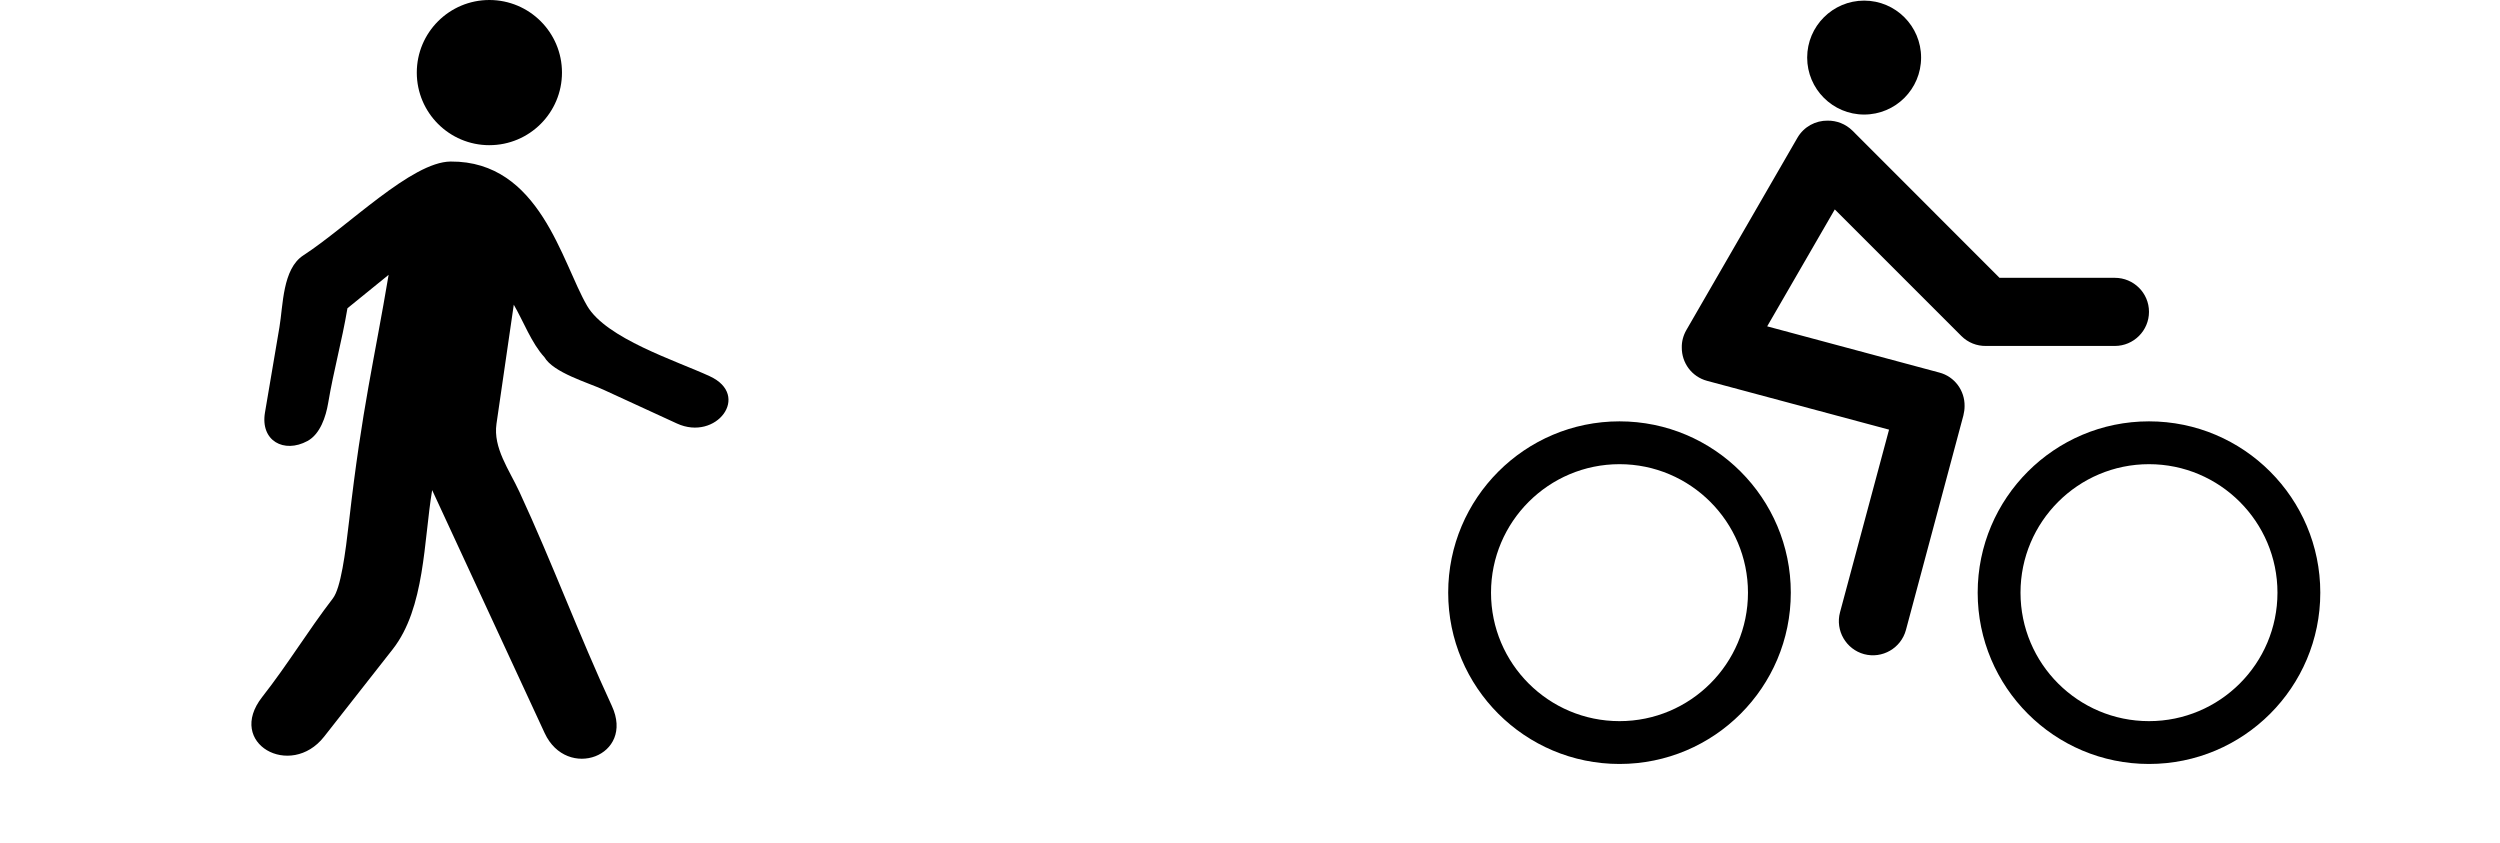
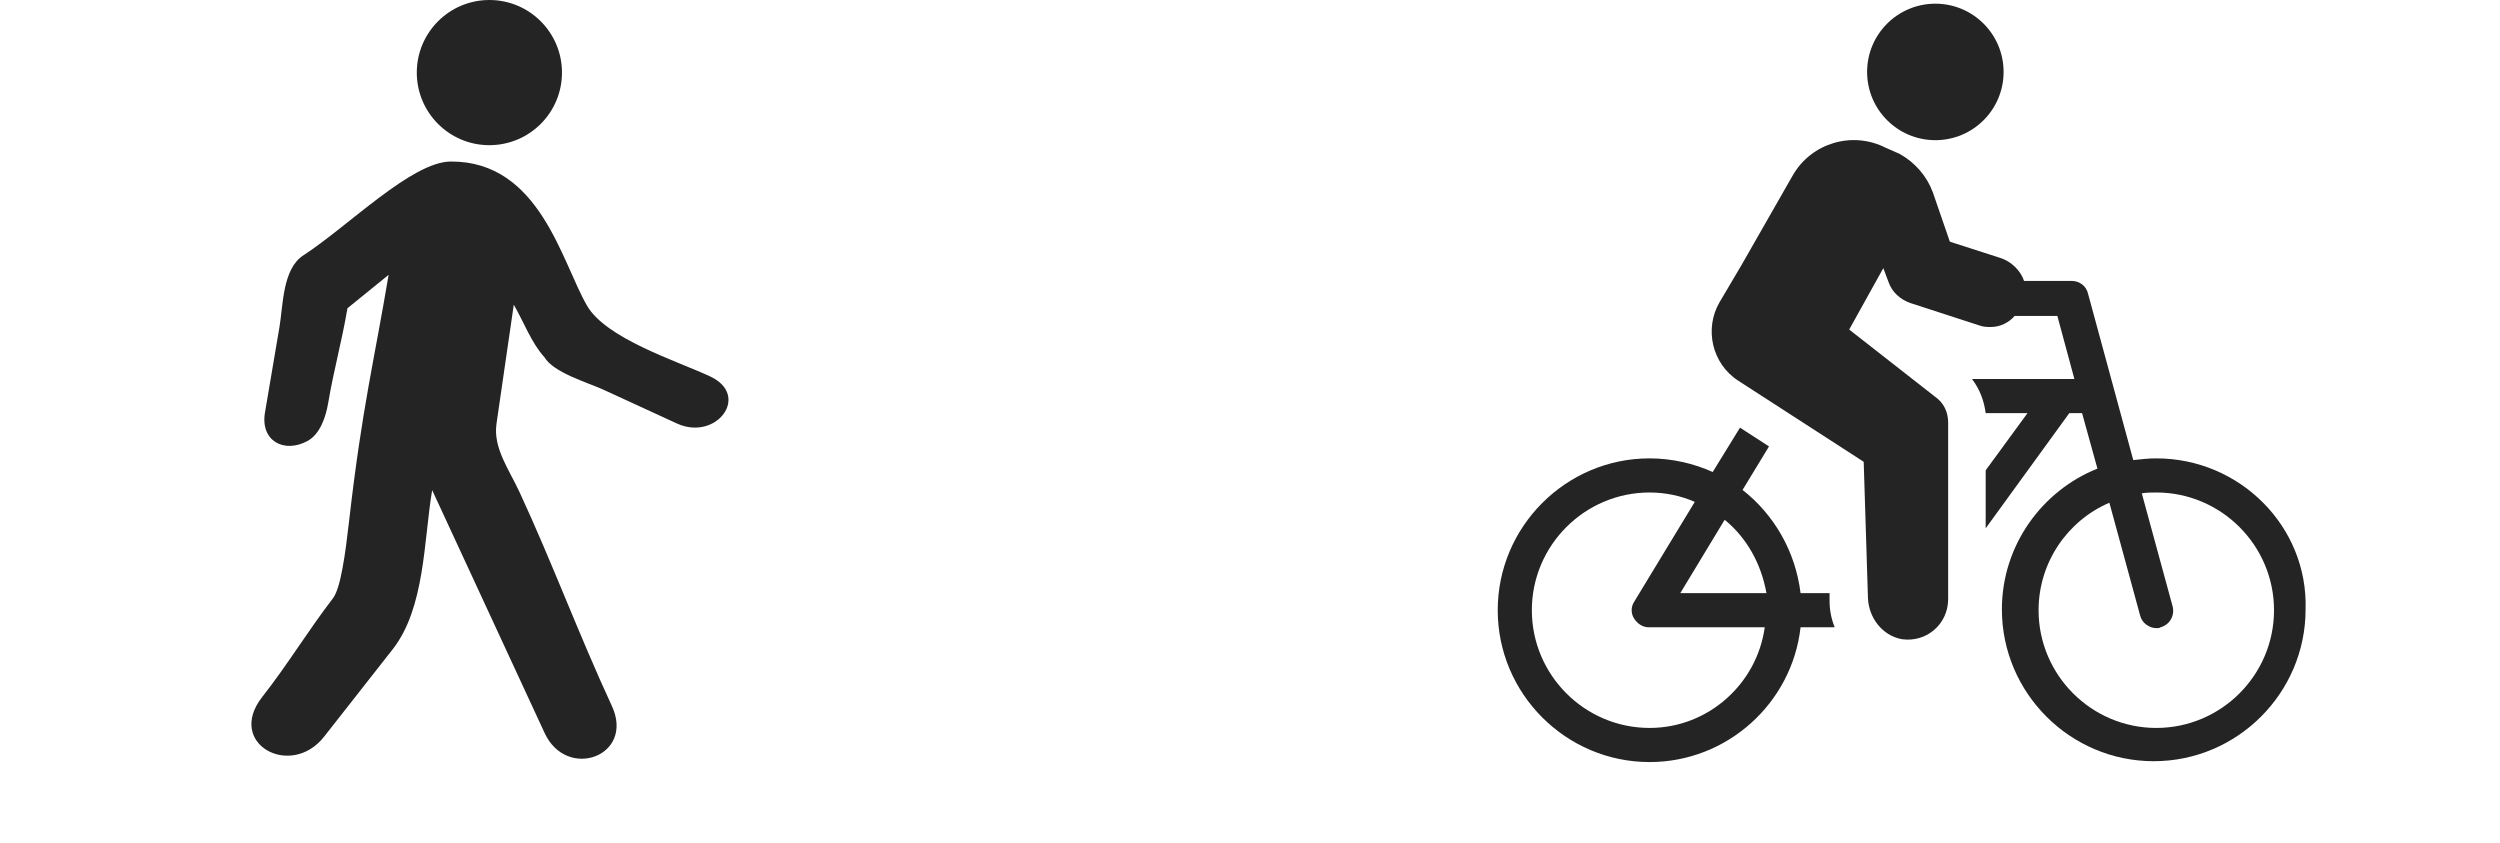
- <svg xmlns="http://www.w3.org/2000/svg" width="183.006" height="61.695" viewBox="0 0 183.006 61.695" version="1.1" id="svg4" style="fill:none">
+ <svg xmlns="http://www.w3.org/2000/svg" style="fill:none" id="svg4" version="1.1" viewBox="0 0 183.006 61.695" height="61.695" width="183.006">
  <defs id="defs8" />
-   <path d="m 118.551,30.844 c 6.926,0 12.54,5.624 12.54,12.54 0,6.926 -5.614,12.54 -12.54,12.54 -6.926,0 -12.54,-5.614 -12.54,-12.54 0,-6.916 5.615,-12.54 12.54,-12.54 z m 38.76,0 c 6.926,0 12.54,5.624 12.54,12.54 0,6.926 -5.614,12.54 -12.54,12.54 -6.926,0 -12.54,-5.614 -12.54,-12.54 0,-6.916 5.614,-12.54 12.54,-12.54 z m -38.76,3.135 c 5.187,0 9.405,4.218 9.405,9.405 0,5.197 -4.218,9.405 -9.405,9.405 -5.187,0 -9.405,-4.208 -9.405,-9.405 0,-5.187 4.218,-9.405 9.405,-9.405 z m 38.76,0 c 5.187,0 9.405,4.218 9.405,9.405 0,5.197 -4.218,9.405 -9.405,9.405 -5.187,0 -9.405,-4.208 -9.405,-9.405 0,-5.187 4.218,-9.405 9.405,-9.405 z m -23.522,-25.147 c 0.655,-0.009 1.311,0.237 1.815,0.732 l 10.764,10.773 h 8.445 c 1.377,0 2.498,1.111 2.498,2.489 0,1.377 -1.121,2.498 -2.498,2.498 h -9.415 c -0.01,0 -0.019,0 -0.029,0 -0.655,0.009 -1.302,-0.237 -1.796,-0.732 l -9.262,-9.262 -4.949,8.559 12.597,3.382 c 1.131,0.294 1.871,1.33 1.853,2.451 0,0.228 -0.029,0.456 -0.086,0.684 l -4.208,15.713 c -0.361,1.33 -1.729,2.119 -3.059,1.767 -1.33,-0.361 -2.119,-1.729 -1.767,-3.059 l 3.591,-13.376 -13.319,-3.572 c -1.131,-0.304 -1.862,-1.321 -1.853,-2.442 -0.01,-0.427 0.104,-0.874 0.333,-1.273 l 8.132,-14.079 c 0.475,-0.817 1.33,-1.264 2.213,-1.254 z m 2.67,-8.787 c 2.308,0 4.17,1.871 4.17,4.17 0,2.299 -1.862,4.17 -4.17,4.17 -2.299,0 -4.17,-1.871 -4.17,-4.17 0,-2.299 1.871,-4.17 4.17,-4.17 z" id="path2" style="clip-rule:evenodd;fill:#000000;fill-rule:evenodd" />
-   <path d="m 35.824,10.627 c 2.935,0 5.314,-2.379 5.314,-5.314 C 41.138,2.379 38.759,0 35.824,0 c -2.935,0 -5.314,2.379 -5.314,5.314 0,2.935 2.379,5.314 5.314,5.314 z" id="path2-4" style="fill:#000000;stroke-width:1.138" />
-   <path d="m 51.954,27.539 c -2.477,-1.139 -7.579,-2.761 -8.973,-5.148 -1.861,-3.187 -3.453,-10.608 -9.992,-10.566 -2.856,0.019 -7.504,4.739 -10.785,6.869 -1.527,0.991 -1.477,3.655 -1.747,5.248 -0.353,2.085 -0.706,4.17 -1.06,6.255 -0.352,2.075 1.393,3.015 3.108,2.087 0.94,-0.508 1.351,-1.797 1.515,-2.766 0.424,-2.5 0.99,-4.453 1.414,-6.953 l 3.013,-2.446 c -1.023,6.121 -1.949,9.737 -2.889,17.988 -0.278,2.442 -0.613,4.943 -1.189,5.694 -1.862,2.427 -3.287,4.813 -5.175,7.22 -2.673,3.405 2.085,6.021 4.532,2.904 1.673,-2.133 3.347,-4.265 5.02,-6.397 2.372,-3.024 2.27,-7.955 2.889,-11.651 1.876,4.052 3.752,8.104 5.628,12.155 0.869,1.877 1.738,3.754 2.607,5.63 1.622,3.503 6.622,1.689 4.918,-1.989 -2.418,-5.221 -4.345,-10.443 -6.763,-15.663 -0.755,-1.631 -1.938,-3.218 -1.681,-4.991 0.422,-2.905 0.844,-5.81 1.266,-8.714 0.697,1.194 1.305,2.829 2.241,3.839 0.665,1.139 3.172,1.855 4.319,2.382 1.794,0.825 3.588,1.65 5.382,2.475 2.874,1.323 5.452,-2.059 2.401,-3.461 z" id="path4" style="fill:#000000;stroke-width:1.138" />
+   <path style="fill:#252424;stroke-width:1.138;fill-opacity:1" id="path2-4" d="m 35.824,10.627 c 2.935,0 5.314,-2.379 5.314,-5.314 C 41.138,2.379 38.759,0 35.824,0 c -2.935,0 -5.314,2.379 -5.314,5.314 0,2.935 2.379,5.314 5.314,5.314 z" />
+   <path style="fill:#252424;stroke-width:1.138;fill-opacity:1" id="path4" d="m 51.954,27.539 c -2.477,-1.139 -7.579,-2.761 -8.973,-5.148 -1.861,-3.187 -3.453,-10.608 -9.992,-10.566 -2.856,0.019 -7.504,4.739 -10.785,6.869 -1.527,0.991 -1.477,3.655 -1.747,5.248 -0.353,2.085 -0.706,4.17 -1.06,6.255 -0.352,2.075 1.393,3.015 3.108,2.087 0.94,-0.508 1.351,-1.797 1.515,-2.766 0.424,-2.5 0.99,-4.453 1.414,-6.953 l 3.013,-2.446 c -1.023,6.121 -1.949,9.737 -2.889,17.988 -0.278,2.442 -0.613,4.943 -1.189,5.694 -1.862,2.427 -3.287,4.813 -5.175,7.22 -2.673,3.405 2.085,6.021 4.532,2.904 1.673,-2.133 3.347,-4.265 5.02,-6.397 2.372,-3.024 2.27,-7.955 2.889,-11.651 1.876,4.052 3.752,8.104 5.628,12.155 0.869,1.877 1.738,3.754 2.607,5.63 1.622,3.503 6.622,1.689 4.918,-1.989 -2.418,-5.221 -4.345,-10.443 -6.763,-15.663 -0.755,-1.631 -1.938,-3.218 -1.681,-4.991 0.422,-2.905 0.844,-5.81 1.266,-8.714 0.697,1.194 1.305,2.829 2.241,3.839 0.665,1.139 3.172,1.855 4.319,2.382 1.794,0.825 3.588,1.65 5.382,2.475 2.874,1.323 5.452,-2.059 2.401,-3.461 z" />
+   <g transform="matrix(0.6244669,0,0,0.6244669,108.0761,-3.227486)" id="g840" style="fill:#252424;fill-opacity:1">
+     <g style="fill:#252424;fill-opacity:1" id="g824">
+       <g style="fill:#252424;fill-opacity:1" id="g822">
+         <g style="fill:#252424;fill-opacity:1" id="g820">
+           <path style="fill:#252424;fill-opacity:1" d="m 79.7,58.9 c -0.9,0 -1.8,0.1 -2.7,0.2 L 71.7,39.6 c -0.2,-0.9 -1,-1.5 -1.9,-1.5 h -5.6 c -0.4,-1.2 -1.5,-2.3 -2.8,-2.7 l -5.9,-1.9 -2,-5.8 C 52.8,25.8 51.4,24.2 49.6,23.2 L 48,22.5 c -3.9,-2 -8.7,-0.6 -10.9,3.2 l -6,10.5 c 0,0 -2.6,4.4 -2.6,4.4 -1.8,3.1 -0.9,7.2 2.2,9.2 l 14.7,9.5 0.5,16 c 0.1,2.3 1.7,4.4 4,4.8 2.9,0.4 5.4,-1.8 5.4,-4.7 V 54.7 c 0,-1.2 -0.5,-2.3 -1.5,-3 l -10.1,-7.9 4,-7.2 0.6,1.6 c 0.4,1.2 1.4,2.1 2.6,2.5 l 8,2.6 c 0.5,0.2 1,0.2 1.4,0.2 1.1,0 2.1,-0.5 2.8,-1.3 h 5 l 2,7.4 h -12 c 0.9,1.2 1.4,2.5 1.6,4 h 4.9 l -4.9,6.7 v 6.8 L 69.5,53.6 H 71 l 1.8,6.5 c -6.5,2.6 -11.2,9 -11.2,16.5 0,9.8 8,17.8 17.8,17.8 9.8,0 17.8,-8 17.8,-17.8 0.3,-9.7 -7.7,-17.7 -17.5,-17.7 z m 0,31.6 c -7.6,0 -13.8,-6.2 -13.8,-13.8 0,-5.6 3.4,-10.5 8.3,-12.6 l 3.6,13.2 c 0.2,0.9 1.1,1.5 1.9,1.5 0.2,0 0.4,0 0.5,-0.1 1.1,-0.3 1.7,-1.4 1.4,-2.5 L 78,63 c 0.6,-0.1 1.1,-0.1 1.7,-0.1 7.6,0 13.8,6.2 13.8,13.8 0,7.6 -6.2,13.8 -13.8,13.8 z" id="path814" />
+           <path style="fill:#252424;fill-opacity:1" d="M 41.4,74.7 H 38 C 37.4,69.8 34.9,65.5 31.2,62.6 l 3.1,-5.1 -3.4,-2.2 -3.2,5.2 c -2.2,-1 -4.8,-1.6 -7.4,-1.6 -9.8,0 -17.8,8 -17.8,17.8 0,9.8 8,17.8 17.8,17.8 9.1,0 16.7,-6.9 17.7,-15.8 h 4 c -0.4,-1 -0.6,-2 -0.6,-3.1 z M 20.3,90.5 c -7.6,0 -13.8,-6.2 -13.8,-13.8 0,-7.6 6.2,-13.8 13.8,-13.8 1.9,0 3.7,0.4 5.3,1.1 l -7.1,11.7 c -0.4,0.6 -0.4,1.4 0,2 0.4,0.6 1,1 1.7,1 h 13.6 c -0.9,6.6 -6.6,11.8 -13.5,11.8 z m 3.6,-15.8 5.2,-8.6 c 2.6,2.1 4.3,5.2 4.9,8.6 z" id="path816" />
+           <circle style="fill:#252424;fill-opacity:1" cx="53.8" cy="13.6" r="8" id="circle818" />
+         </g>
+       </g>
+     </g>
+   </g>
</svg>
